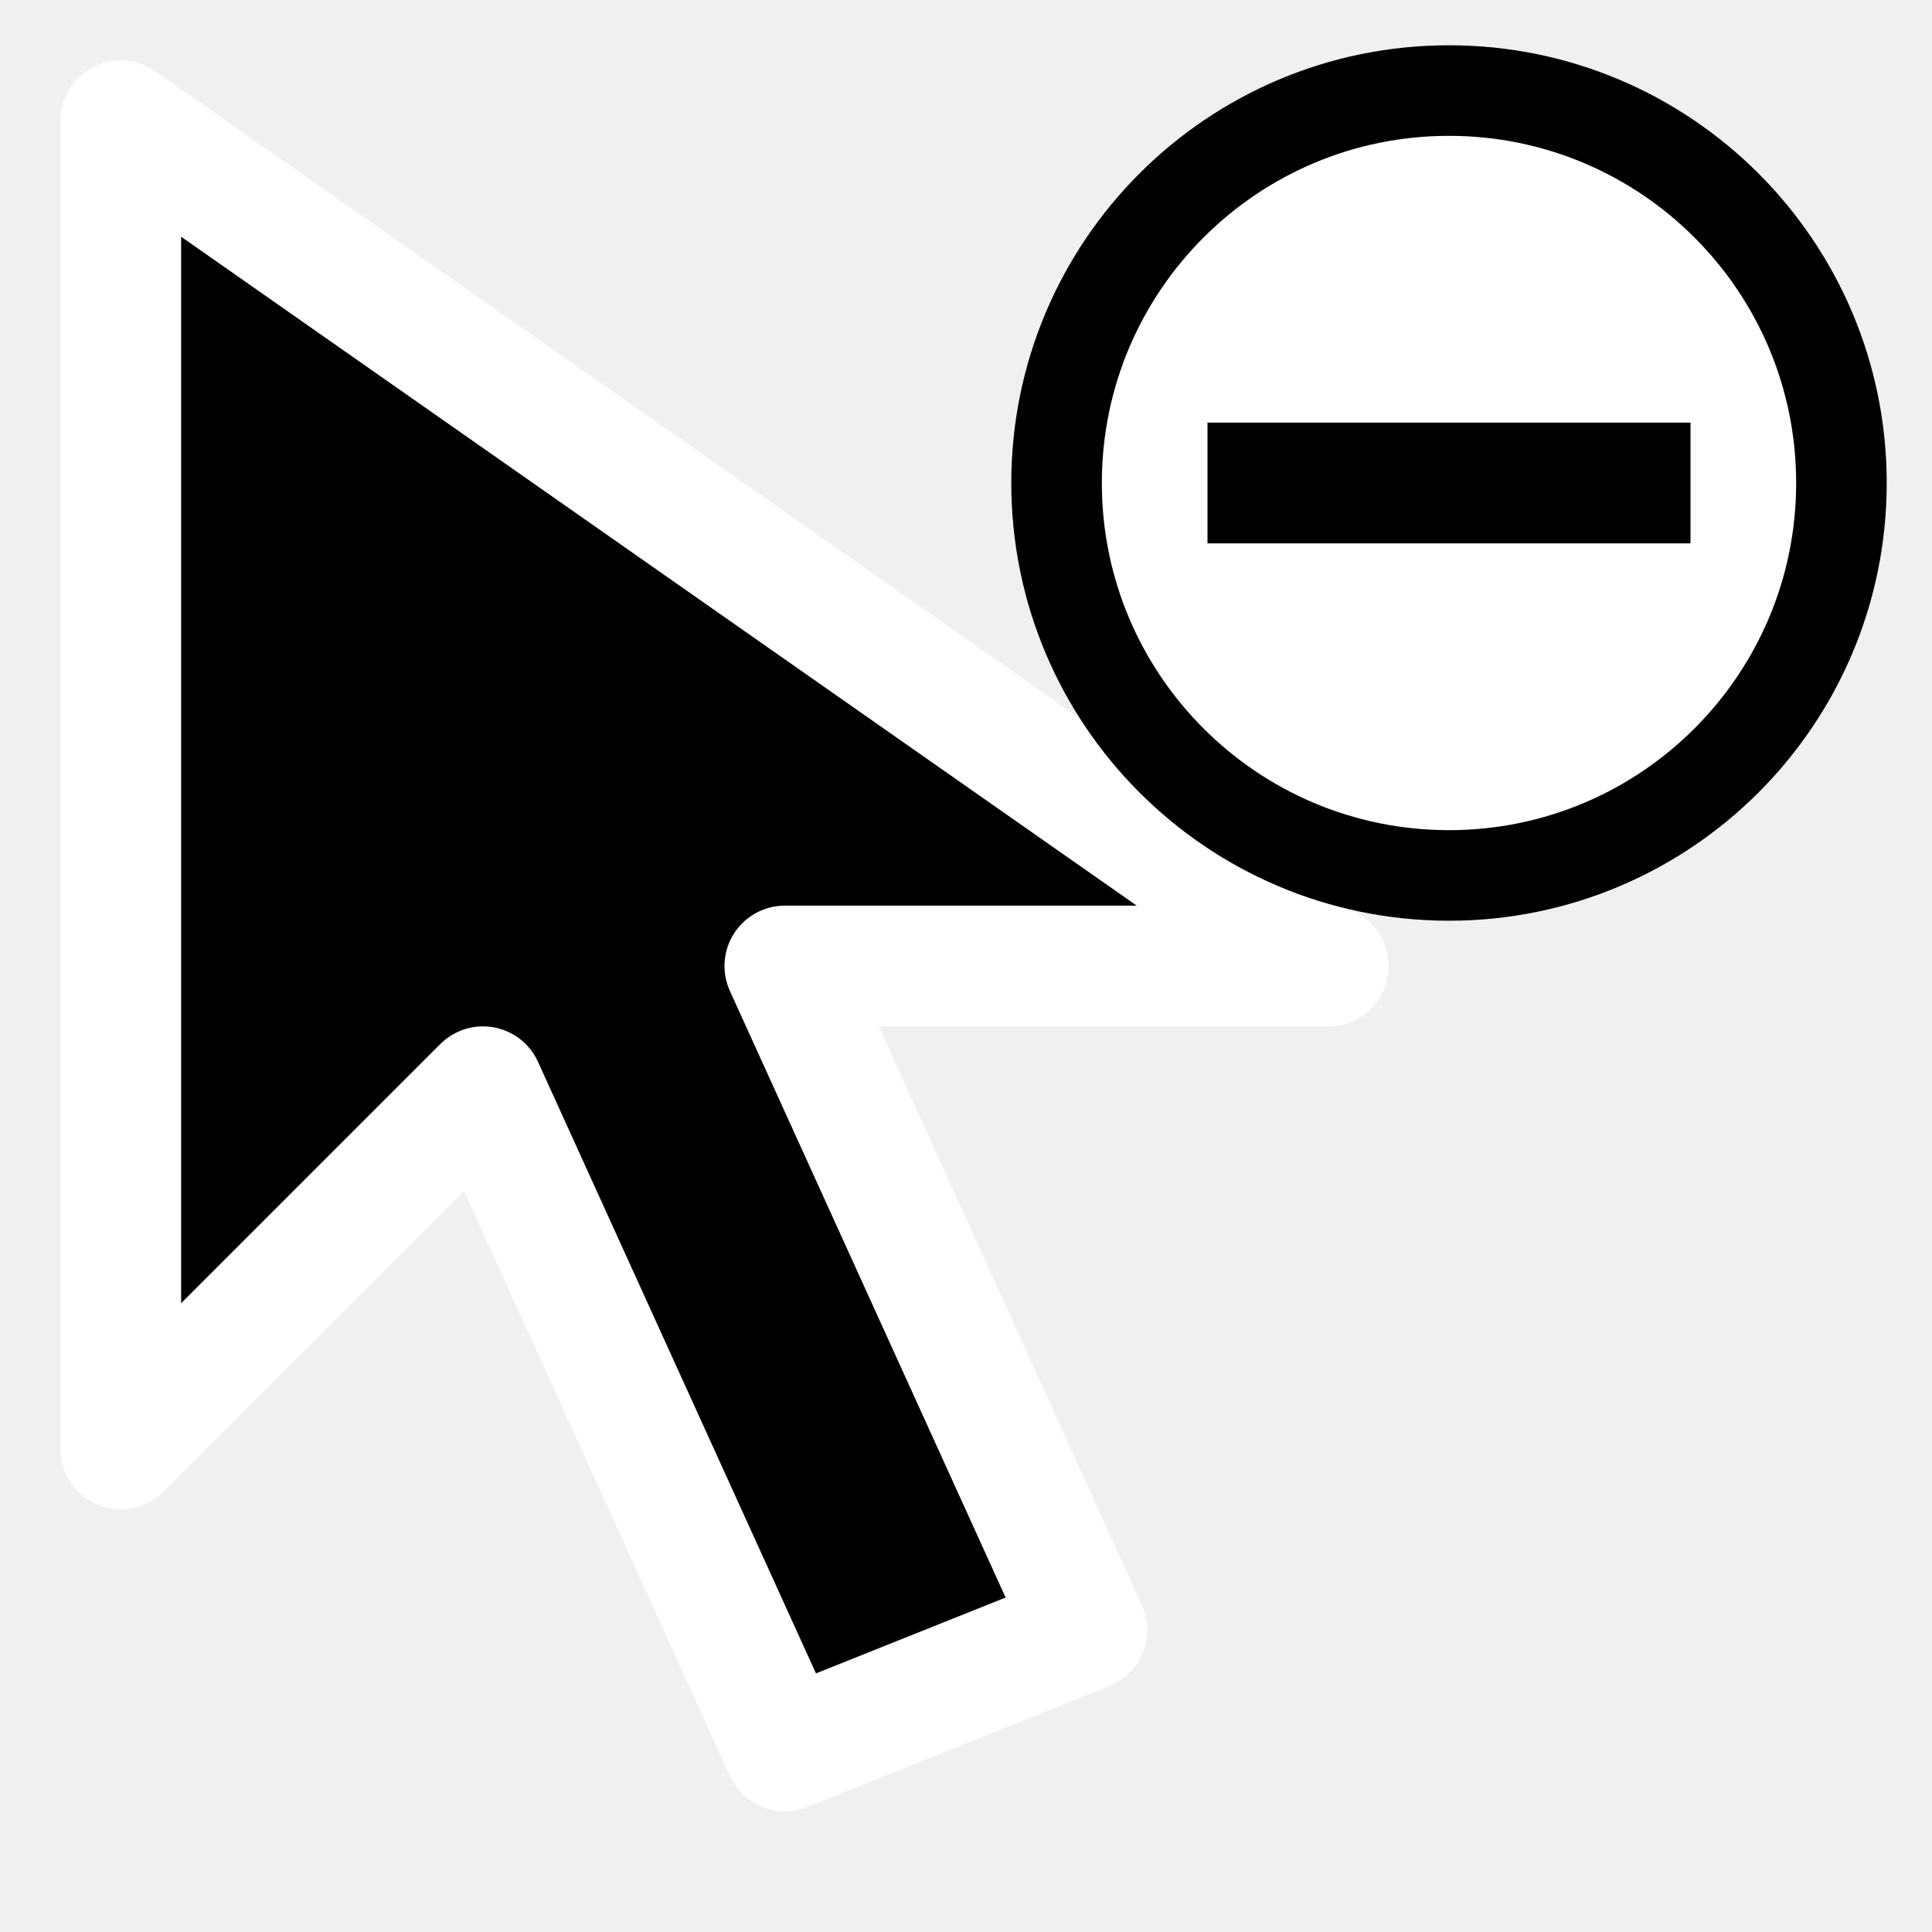
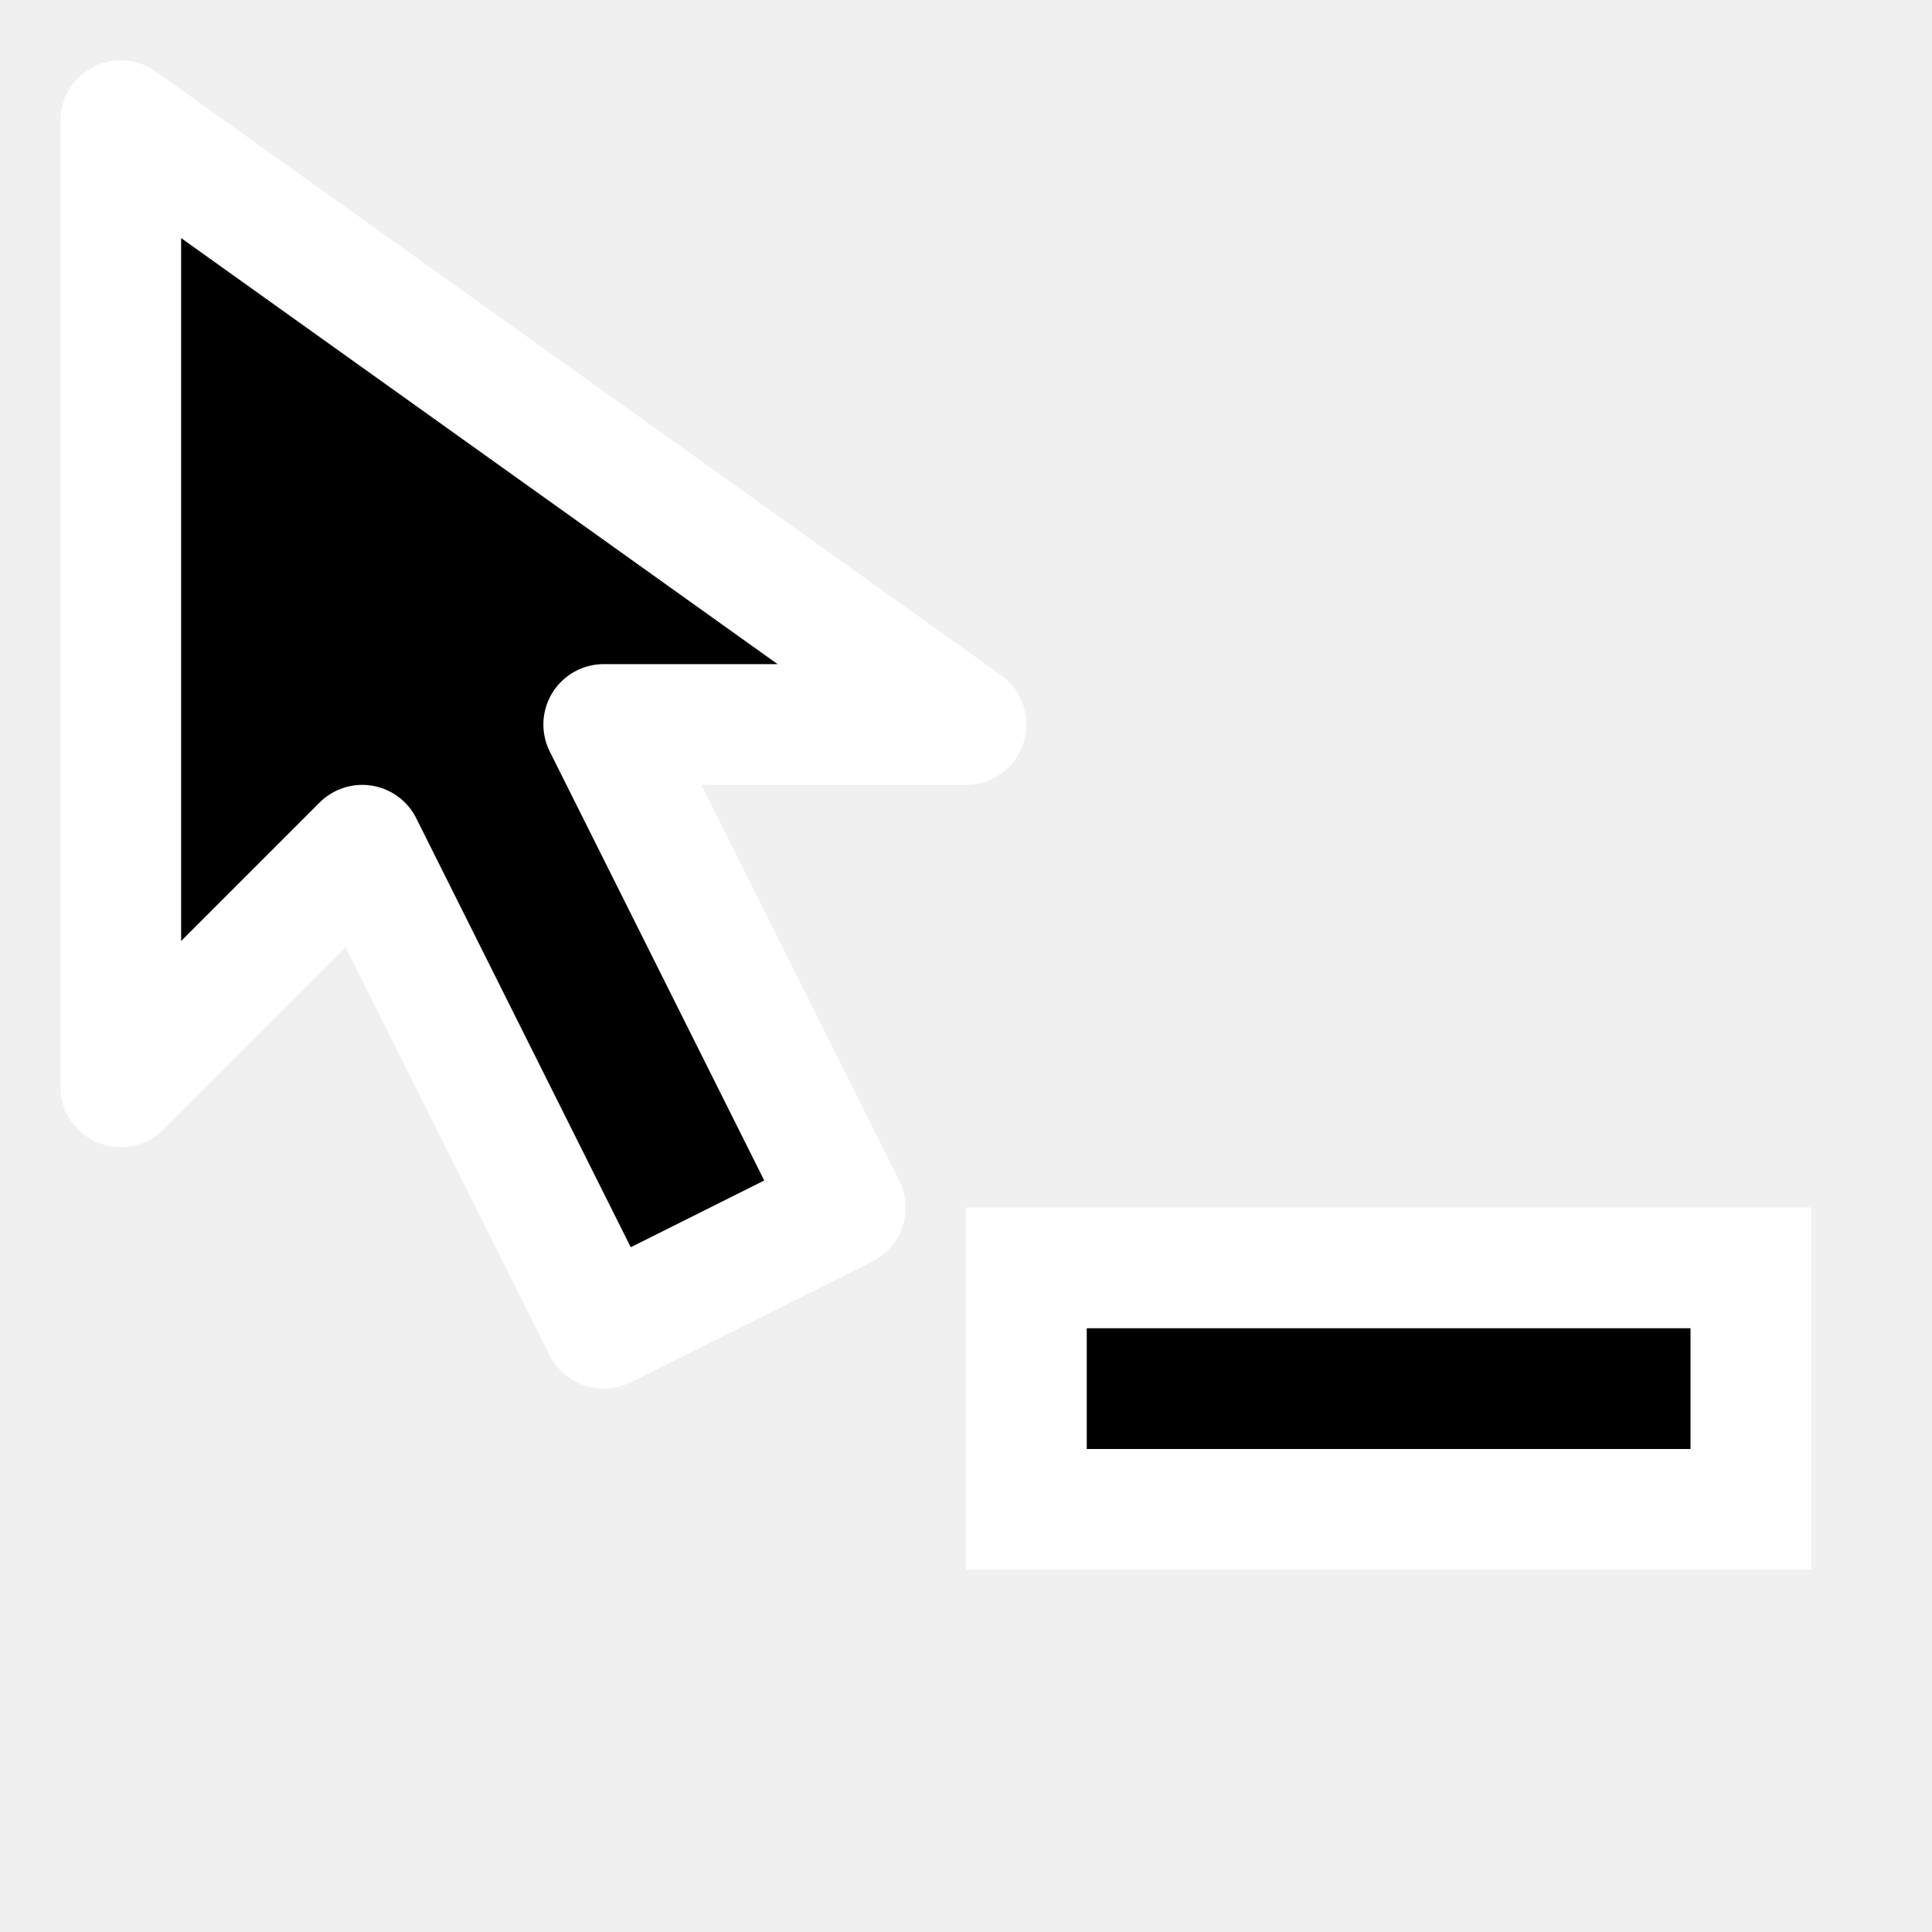
<svg xmlns="http://www.w3.org/2000/svg" viewBox="0 0 32 32">
-   <path d="M2 2v22l6-6 5 11 5-2-5-11h9z" fill="#000000" stroke="#ffffff" stroke-linejoin="round" stroke-width="2" />
-   <circle cx="24" cy="8" r="6.5" fill="#ffffff" stroke="#000000" stroke-width="1.5" />
-   <rect x="20" y="7" width="8" height="2" fill="#000000" />
+   <path d="M2 2v16l4-4 4 8 4-2-4-8h6z" fill="#000000" stroke="#ffffff" stroke-linejoin="round" stroke-width="2" />
+   <path d="M19 23h8" fill="none" stroke="#ffffff" stroke-linecap="square" stroke-width="6" />
+   <path d="M19 23h8" fill="none" stroke="#000000" stroke-linecap="square" stroke-width="2" />
</svg>
